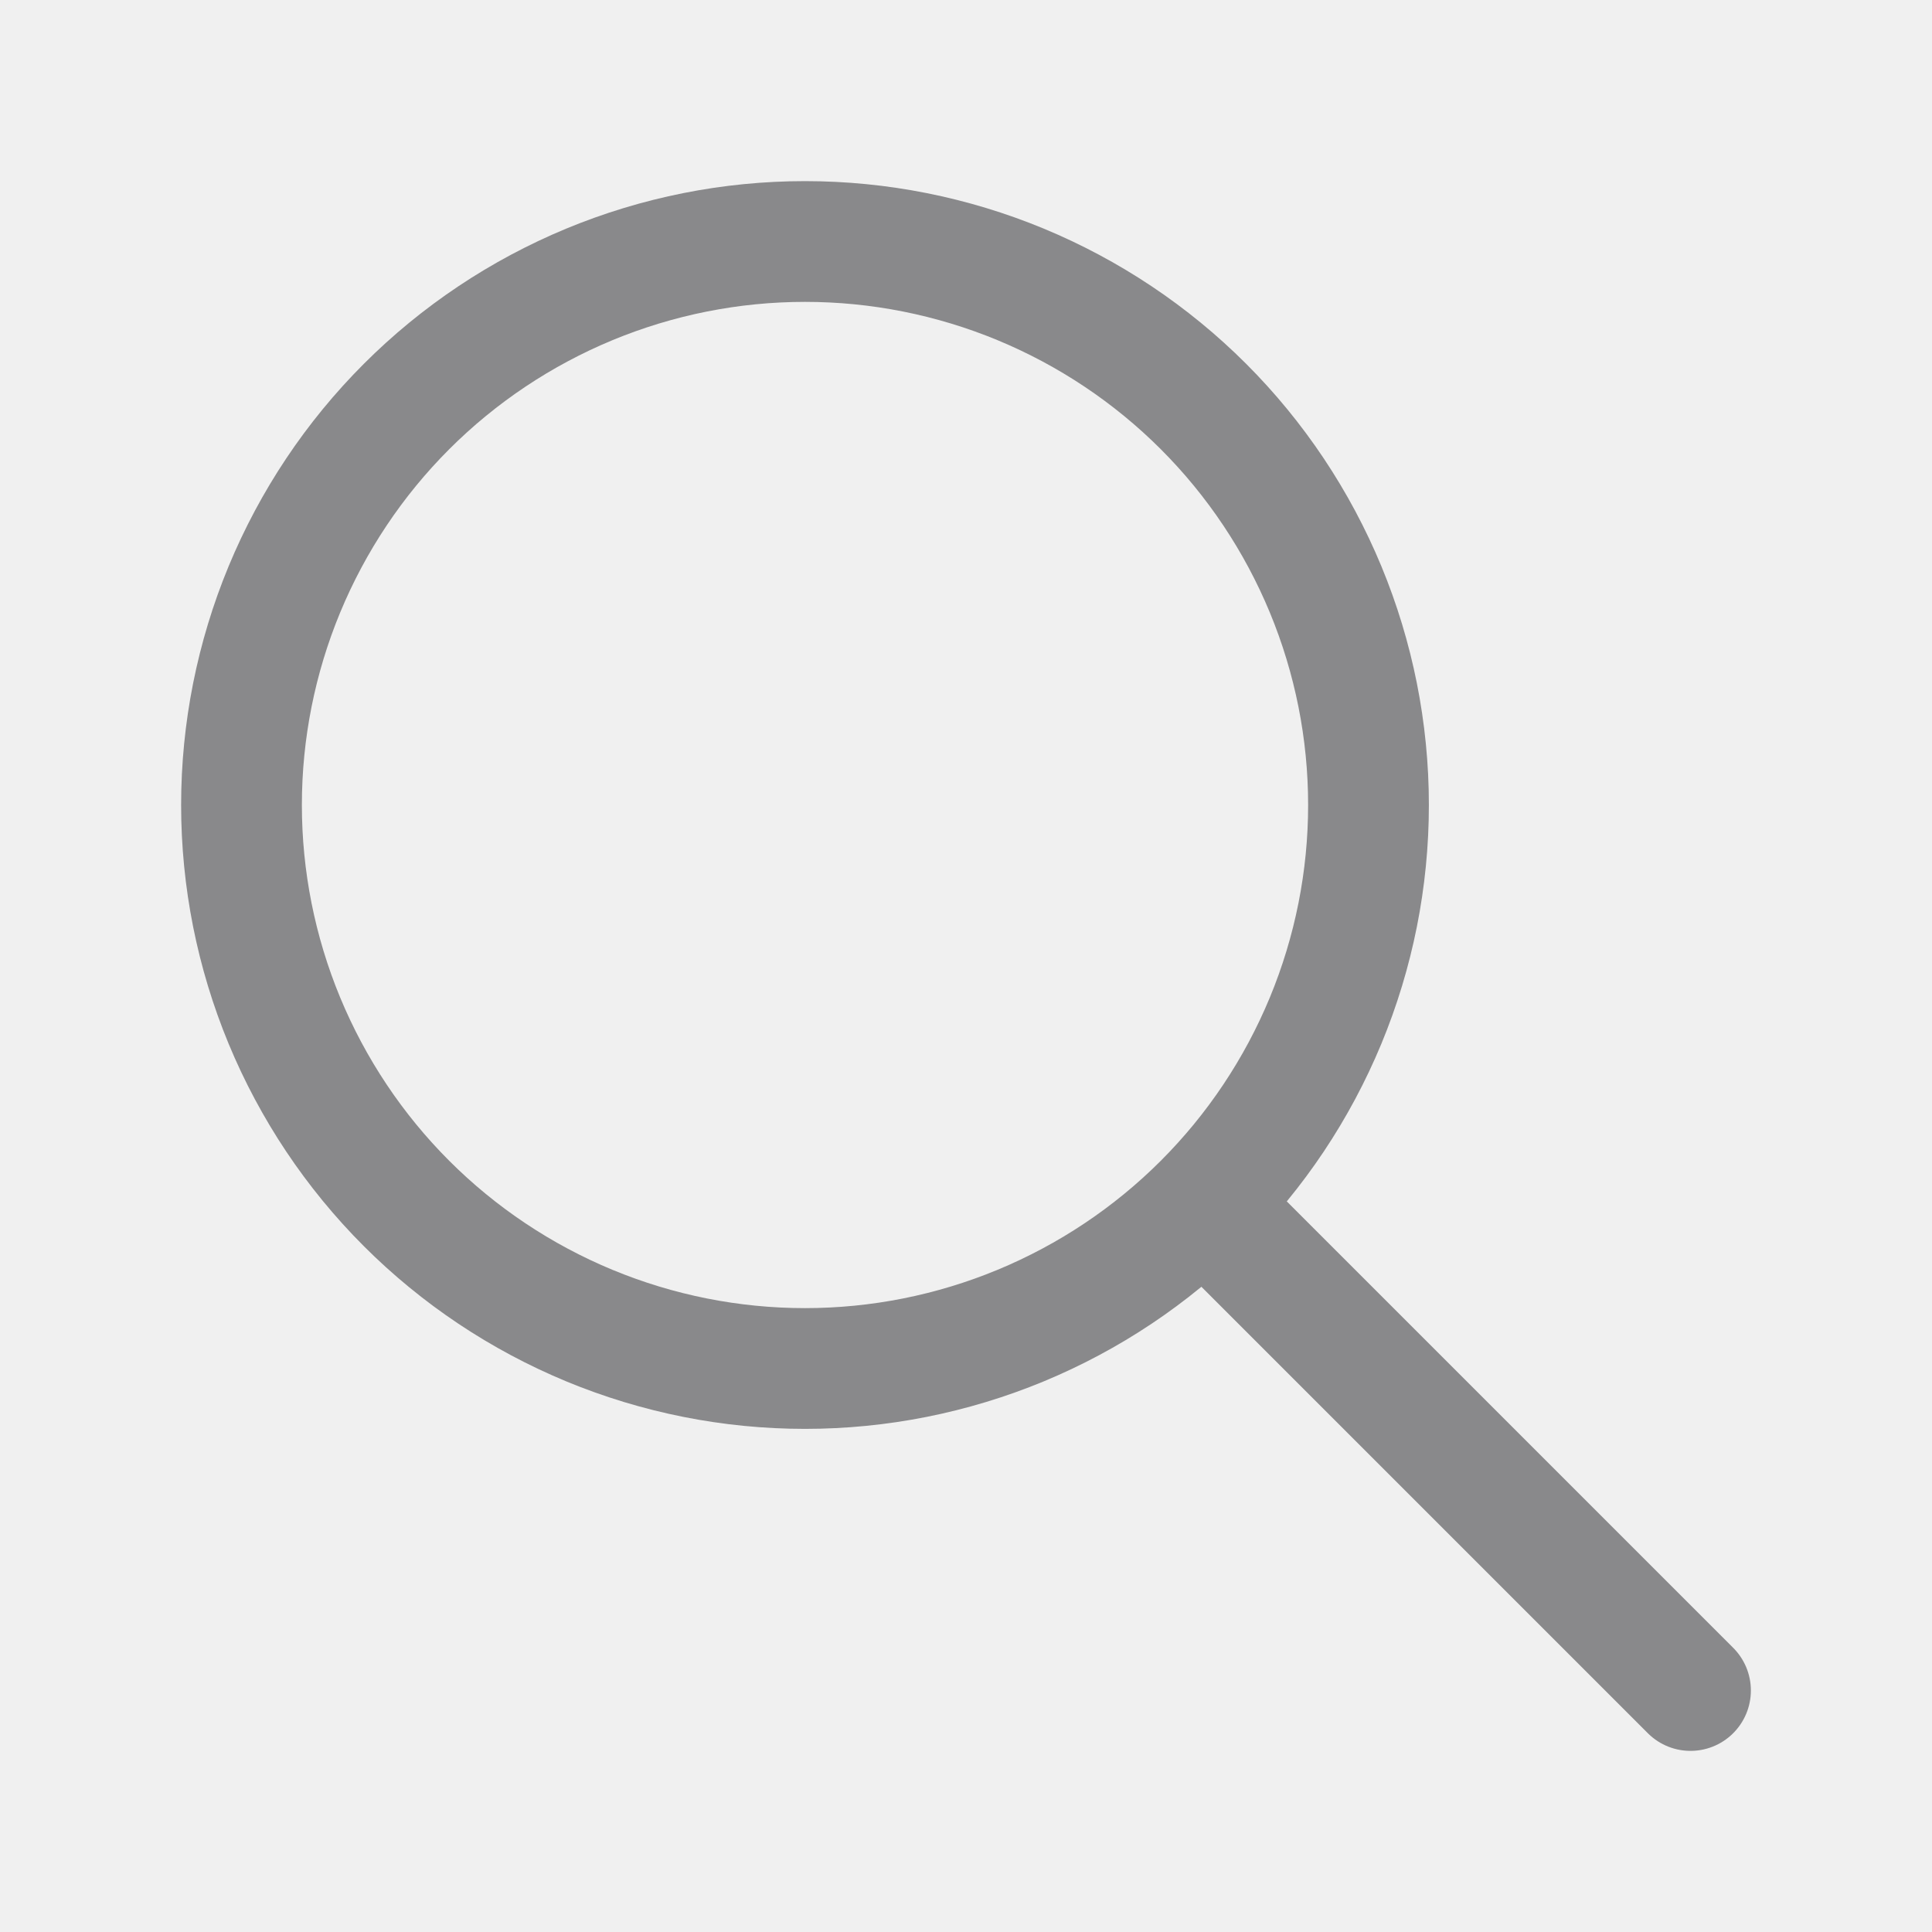
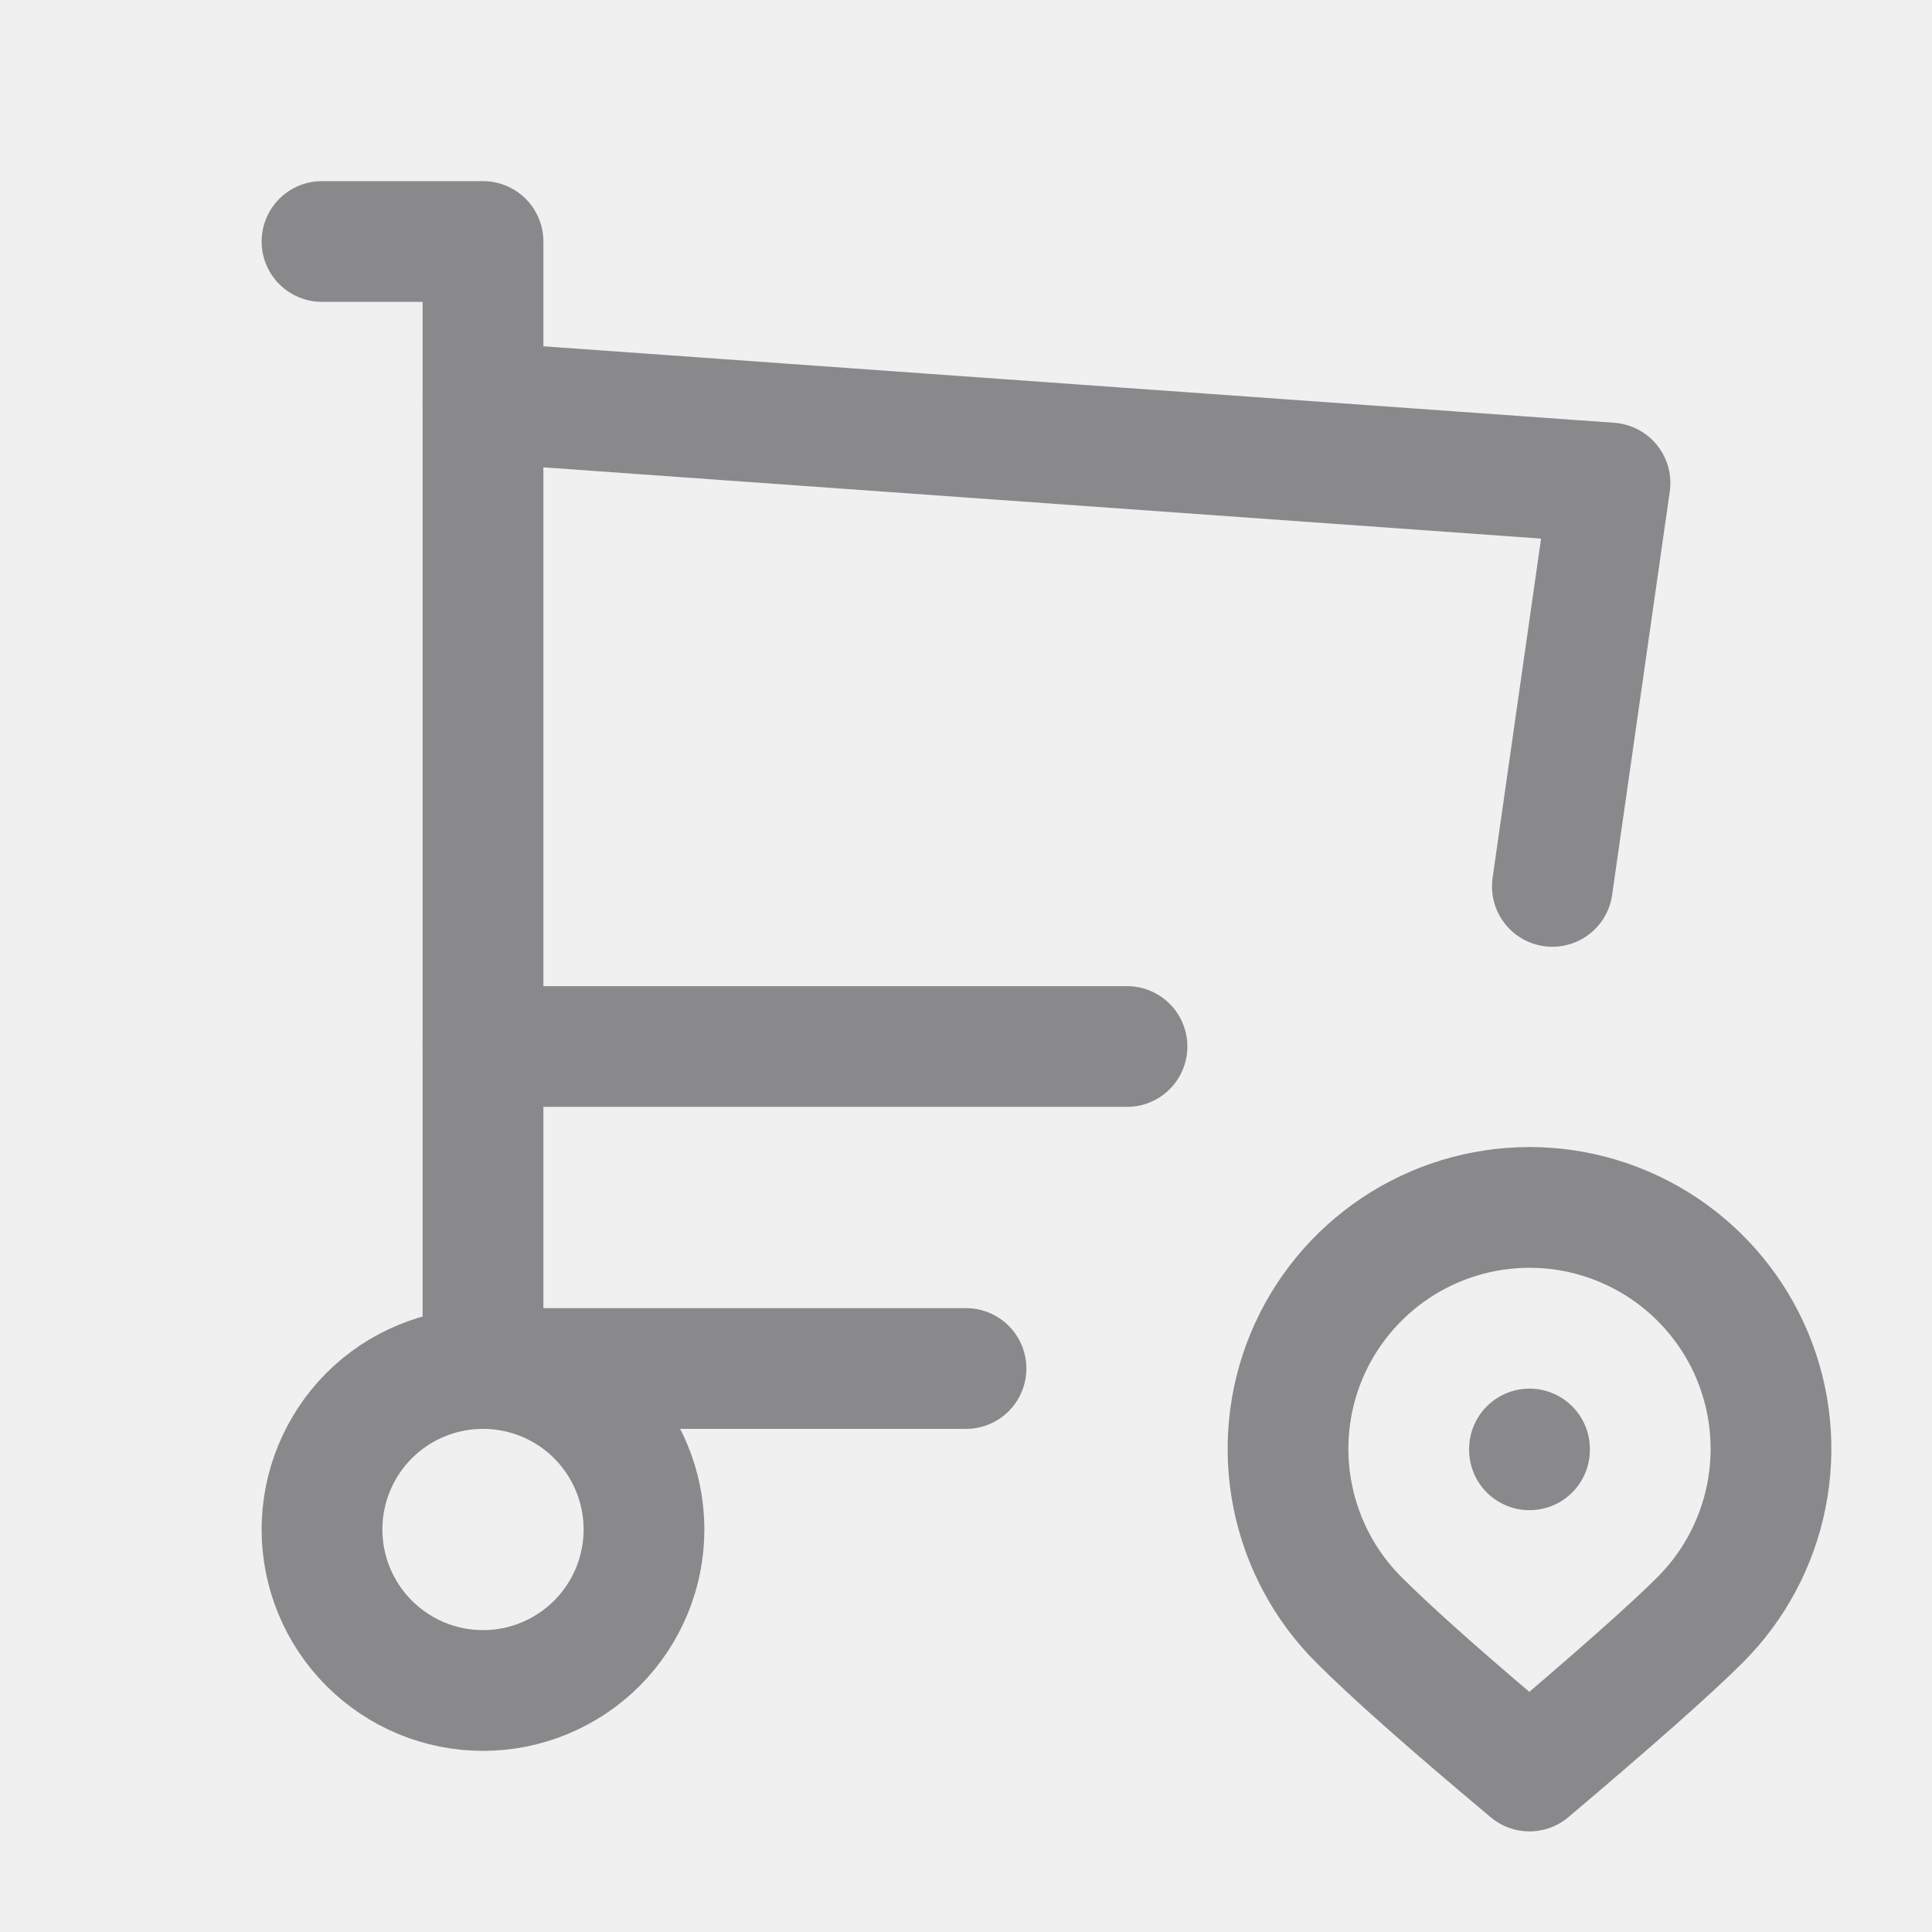
<svg xmlns="http://www.w3.org/2000/svg" width="24" height="24" viewBox="0 0 24 24" fill="none">
-   <g id="Frame" clip-path="url(#clip0_5_6)">
-     <path id="Vector" d="M3 10C3 10.919 3.181 11.829 3.533 12.679C3.885 13.528 4.4 14.3 5.05 14.95C5.7 15.6 6.472 16.115 7.321 16.467C8.171 16.819 9.081 17 10 17C10.919 17 11.829 16.819 12.679 16.467C13.528 16.115 14.3 15.6 14.95 14.95C15.6 14.3 16.115 13.528 16.467 12.679C16.819 11.829 17 10.919 17 10C17 9.081 16.819 8.171 16.467 7.321C16.115 6.472 15.6 5.7 14.95 5.05C14.3 4.4 13.528 3.885 12.679 3.533C11.829 3.181 10.919 3 10 3C9.081 3 8.171 3.181 7.321 3.533C6.472 3.885 5.7 4.4 5.05 5.05C4.4 5.7 3.885 6.472 3.533 7.321C3.181 8.171 3 9.081 3 10Z" stroke="#89898B" stroke-width="1.5" stroke-linecap="round" stroke-linejoin="round" />
-     <path id="Vector_2" d="M21 21L15 15" stroke="#89898B" stroke-width="1.5" stroke-linecap="round" stroke-linejoin="round" />
+   <g id="Frame" clip-path="url(#clip0_7_227)">
+     <path id="Vector" d="M4 19C4 19.53 4.211 20.039 4.586 20.414C4.961 20.789 5.47 21 6 21C6.53 21 7.039 20.789 7.414 20.414C7.789 20.039 8 19.53 8 19C8 18.469 7.789 17.961 7.414 17.585C7.039 17.21 6.53 17 6 17C5.47 17 4.961 17.21 4.586 17.585C4.211 17.961 4 18.469 4 19Z" stroke="#89898B" stroke-width="1.5" stroke-linecap="round" stroke-linejoin="round" />
+     <path id="Vector_2" d="M12 17H6V3H4" stroke="#89898B" stroke-width="1.5" stroke-linecap="round" stroke-linejoin="round" />
+     <path id="Vector_3" d="M6 5L20 6L19.284 11.011M14 13H6" stroke="#89898B" stroke-width="1.5" stroke-linecap="round" stroke-linejoin="round" />
+     <path id="Vector_4" d="M21.121 20.121C21.541 19.701 21.826 19.167 21.942 18.585C22.058 18.003 21.999 17.399 21.772 16.851C21.545 16.303 21.16 15.835 20.667 15.505C20.173 15.175 19.593 14.999 19 14.999C18.407 14.999 17.827 15.175 17.333 15.505C16.84 15.835 16.455 16.303 16.228 16.851C16.001 17.399 15.942 18.003 16.058 18.585C16.174 19.167 16.459 19.701 16.879 20.121C17.297 20.54 18.004 21.166 19 22C20.051 21.11 20.759 20.484 21.121 20.121Z" stroke="#89898B" stroke-width="1.5" stroke-linecap="round" stroke-linejoin="round" />
+     <path id="Vector_5" d="M19 18V18.01" stroke="#89898B" stroke-width="1.5" stroke-linecap="round" stroke-linejoin="round" />
  </g>
  <defs>
-     <clipPath id="clip0_5_6">
-       <rect width="24" height="24" fill="white" />
+     <clipPath id="clip0_7_227">
+       <rect width="24" height="24" fill="white" transform="translate(0 -0.000244141)" />
    </clipPath>
  </defs>
</svg>
